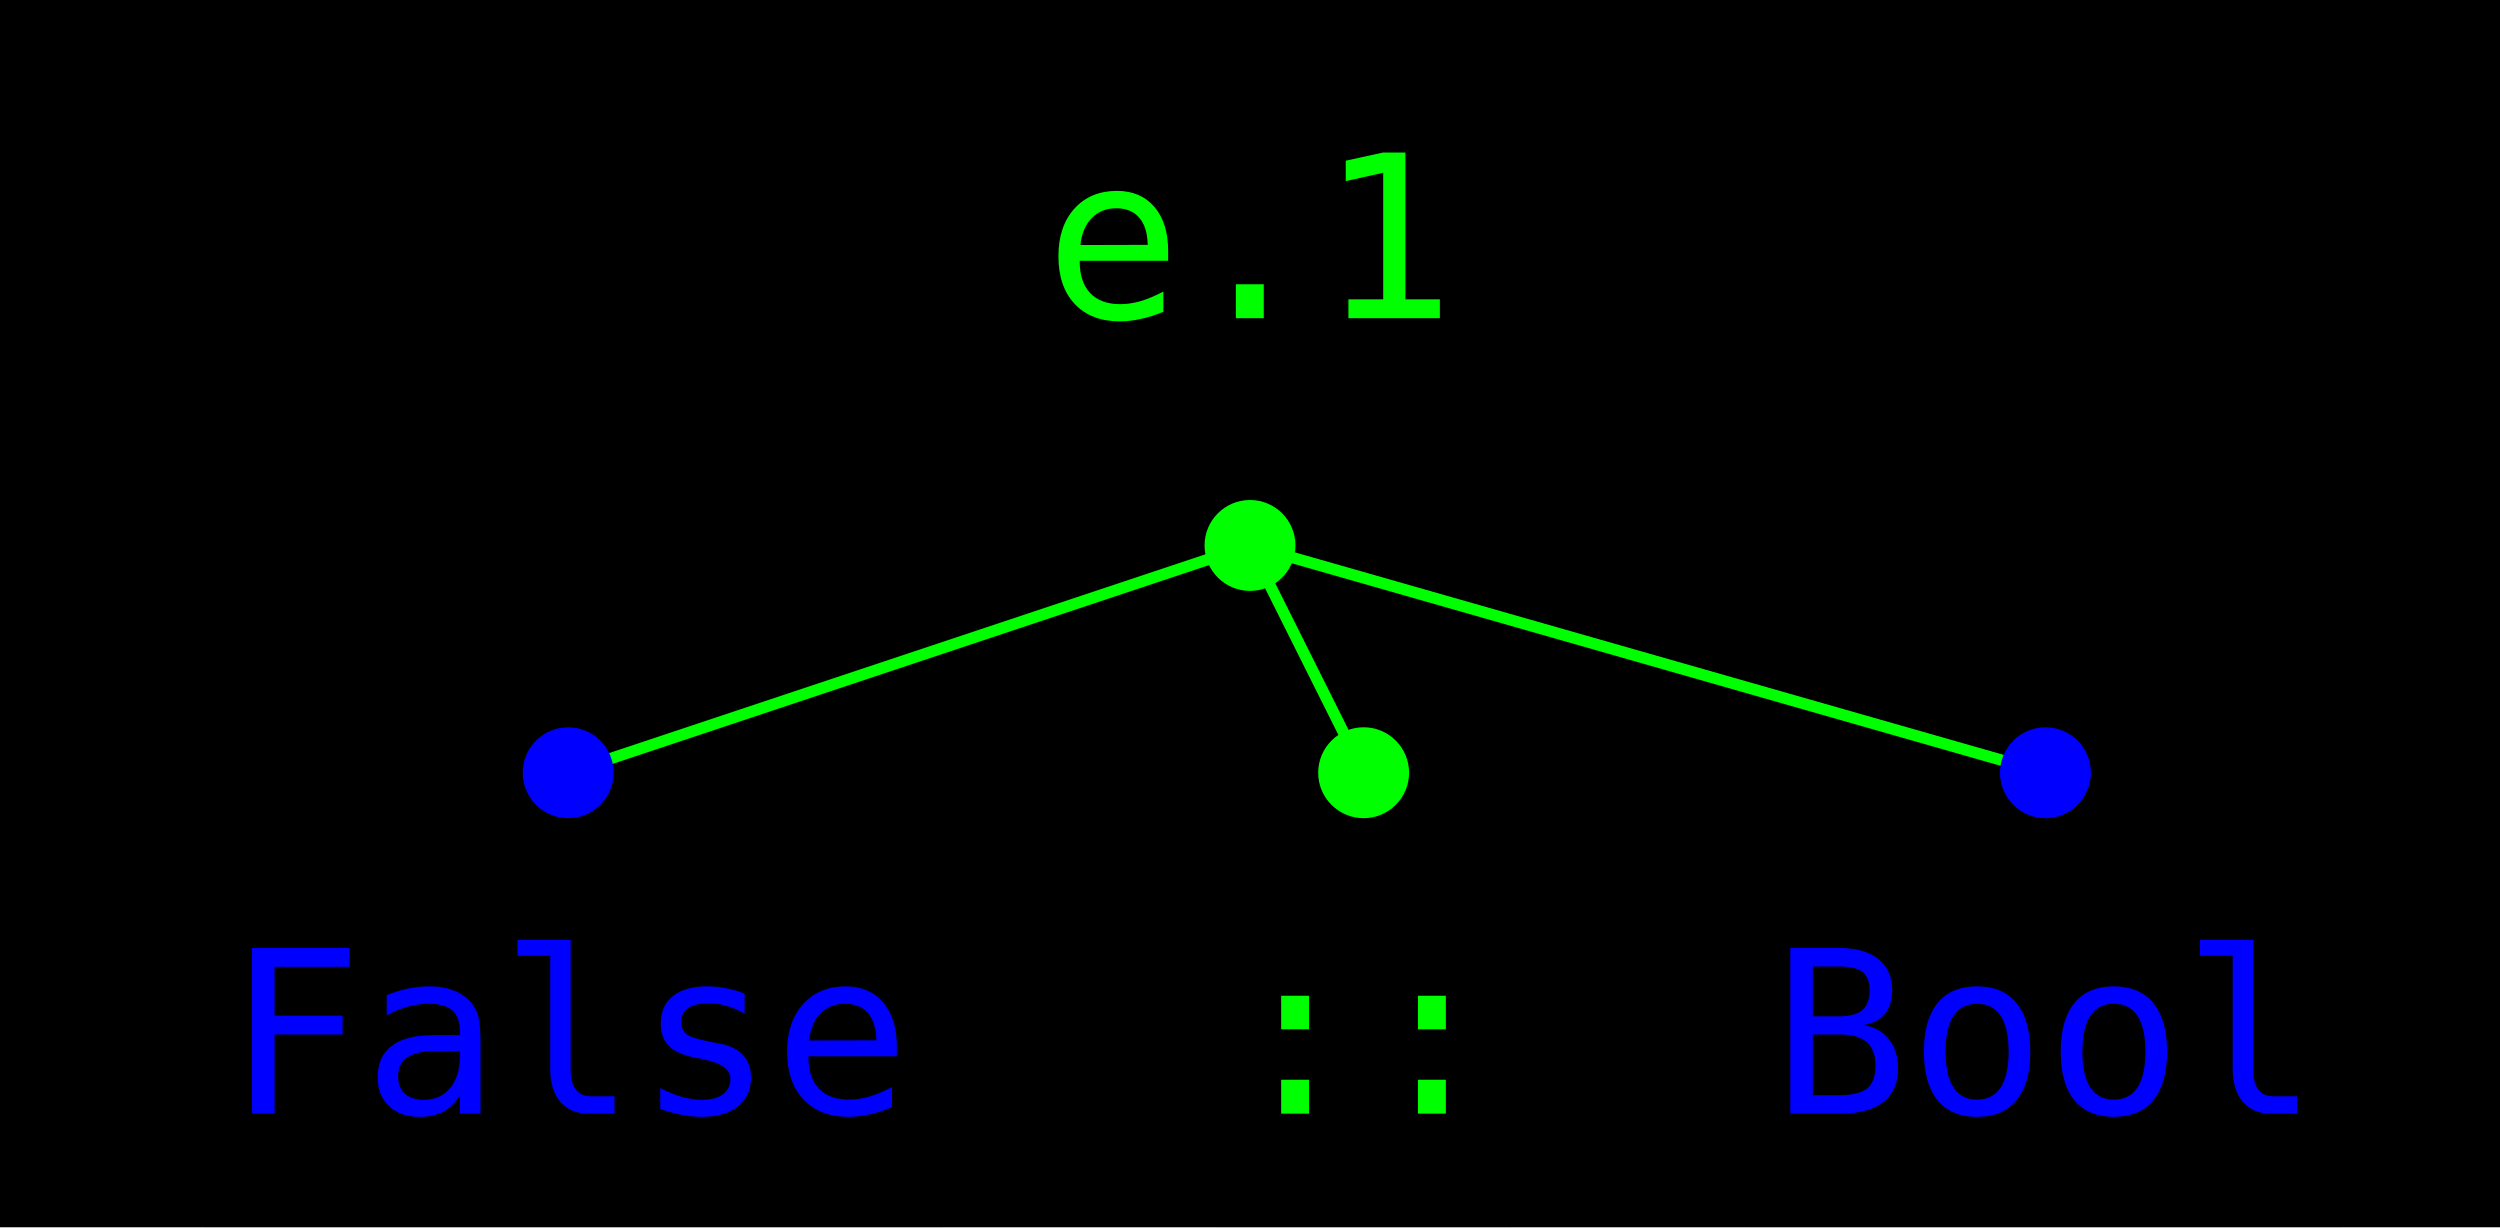
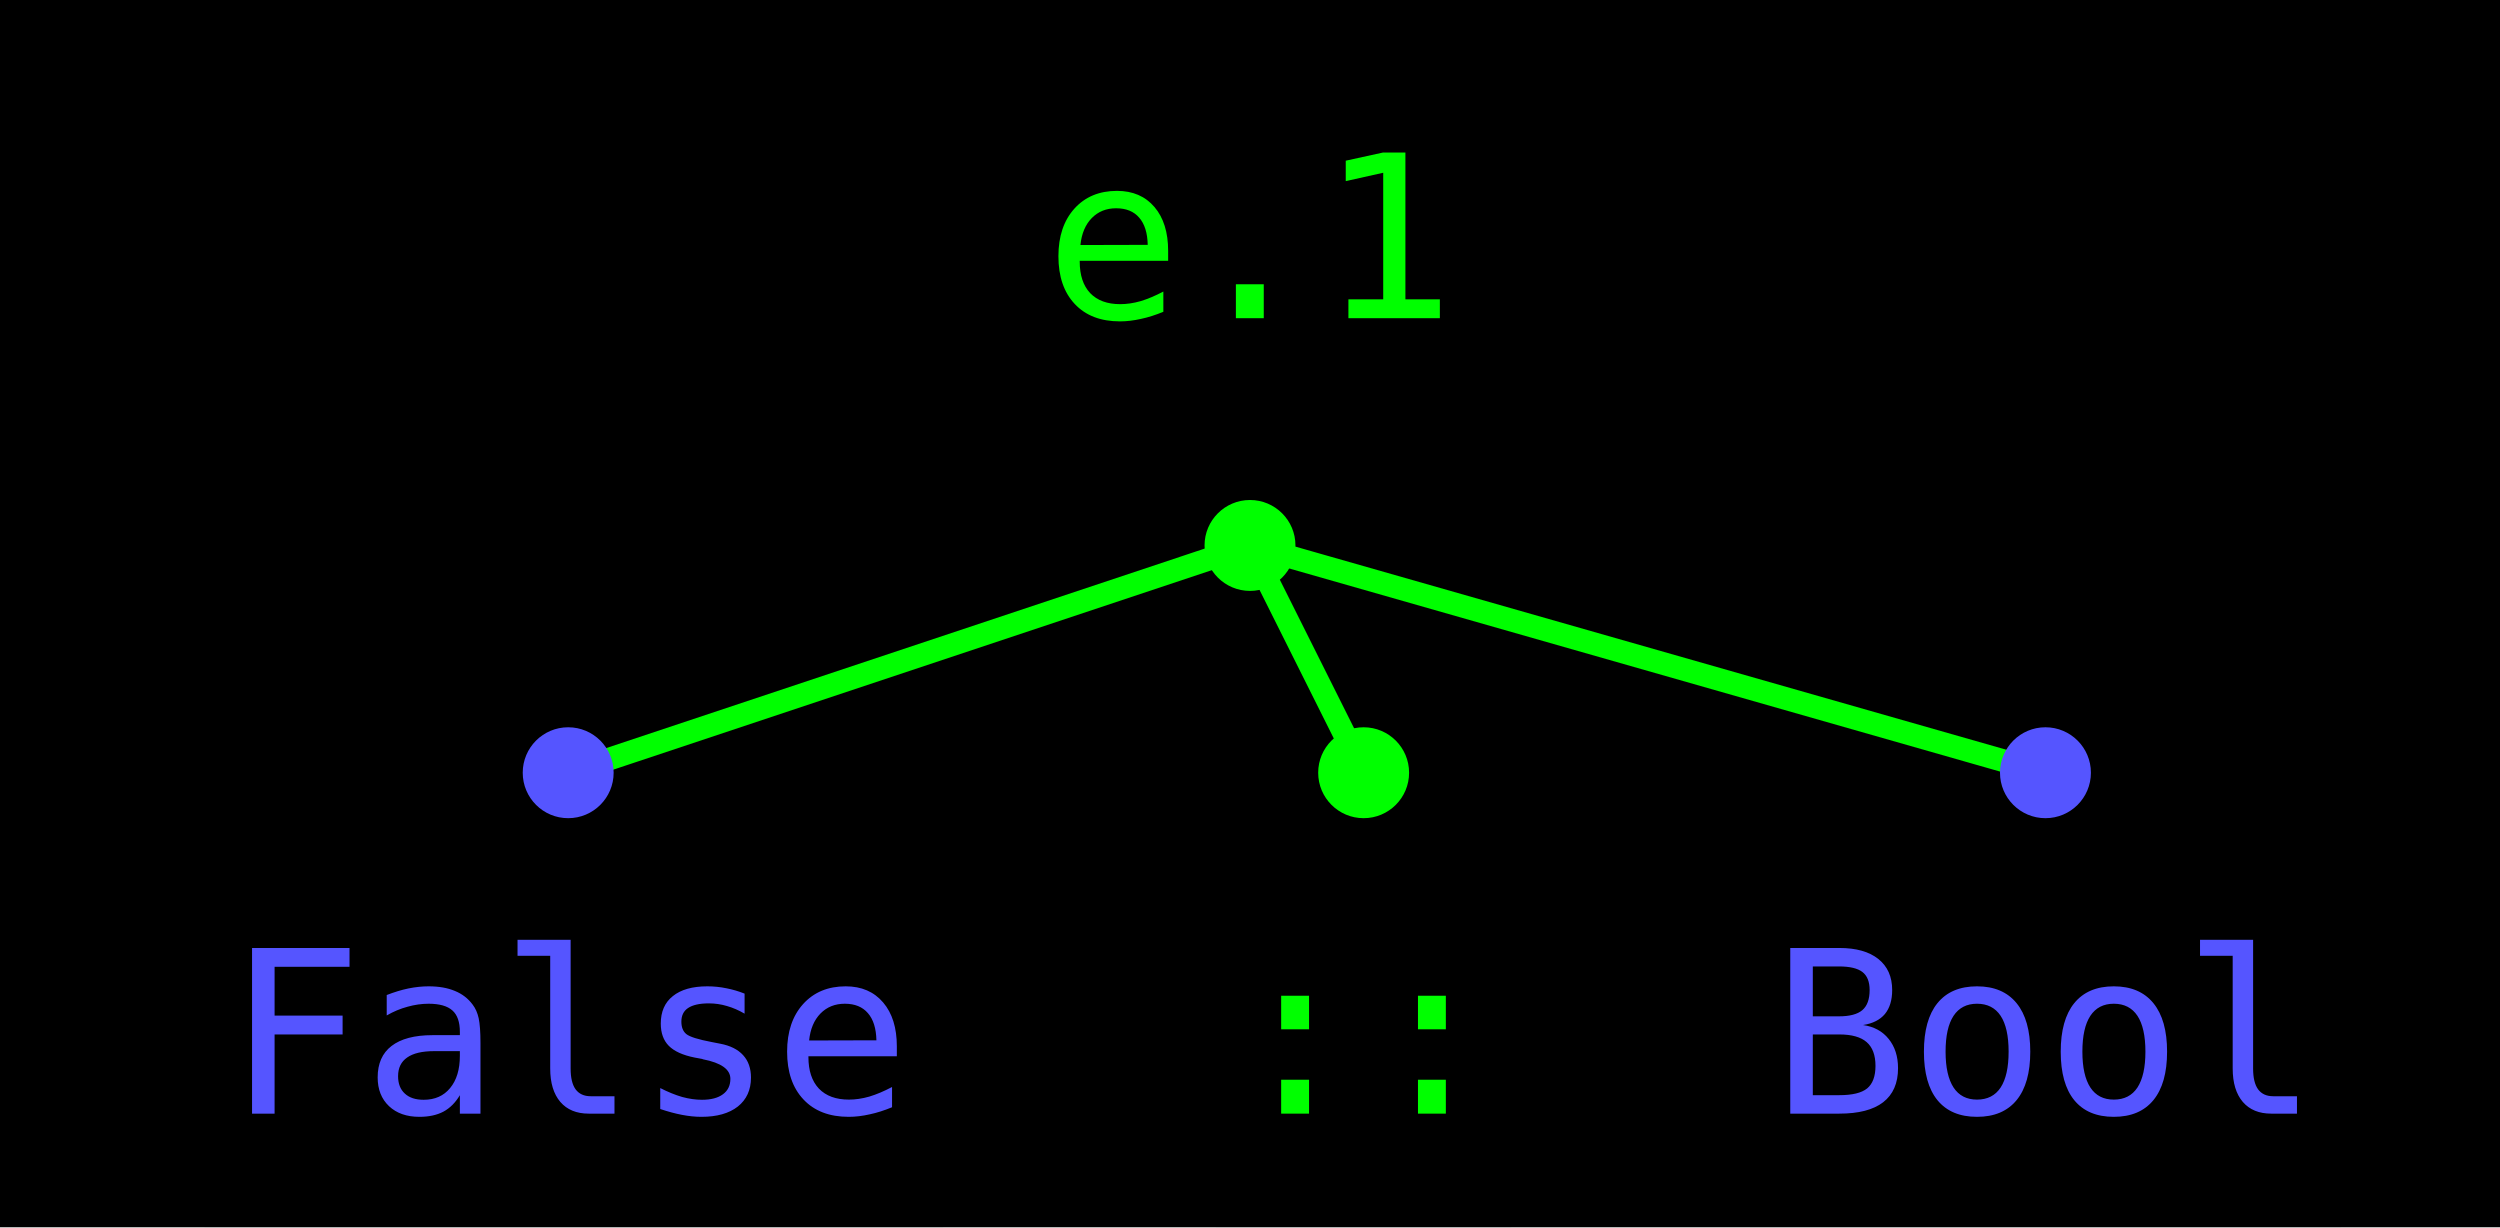
<svg xmlns="http://www.w3.org/2000/svg" version="1.1" width="220" height="108" viewBox="0 0 220 108">
  <rect width="220" height="108" fill="#000000" />
-   <path d="M 110 48 , 50 68" stroke="#00ff00" stroke-width="1" stroke-linecap="round" />
-   <path d="M 110 48 , 120 68" stroke="#00ff00" stroke-width="1" stroke-linecap="round" />
-   <path d="M 110 48 , 180 68" stroke="#00ff00" stroke-width="1" stroke-linecap="round" />
+   <path d="M 110 48 , 50 68" stroke="#00ff00" stroke-width="2" stroke-linecap="round" />
+   <path d="M 110 48 , 120 68" stroke="#00ff00" stroke-width="2" stroke-linecap="round" />
+   <path d="M 110 48 , 180 68" stroke="#00ff00" stroke-width="2" stroke-linecap="round" />
  <rect x="99" y="16" width="23" height="14" fill="#000000" fill-opacity="1.0" />
  <rect x="97" y="14" width="27" height="18" fill="#000000" fill-opacity="0.9" />
  <rect x="95" y="12" width="31" height="22" fill="#000000" fill-opacity="0.75" />
  <rect x="94" y="11" width="33" height="24" fill="#000000" fill-opacity="0.5" />
  <rect x="93" y="10" width="35" height="26" fill="#000000" fill-opacity="0.25" />
  <rect x="91" y="8" width="39" height="30" fill="#000000" fill-opacity="0.1" />
  <text x="110" y="28" font-size="20" text-anchor="middle" font-family="mono" fill="#00ff00">e.1</text>
  <circle r="4" cx="110" cy="48" fill="#00ff00" />
  <rect x="26" y="86" width="49" height="14" fill="#000000" fill-opacity="1.0" />
  <rect x="24" y="84" width="53" height="18" fill="#000000" fill-opacity="0.9" />
  <rect x="22" y="82" width="57" height="22" fill="#000000" fill-opacity="0.75" />
  <rect x="21" y="81" width="59" height="24" fill="#000000" fill-opacity="0.5" />
  <rect x="20" y="80" width="61" height="26" fill="#000000" fill-opacity="0.25" />
  <rect x="18" y="78" width="65" height="30" fill="#000000" fill-opacity="0.1" />
-   <text x="50" y="98" font-size="20" text-anchor="middle" font-family="mono" fill="#0000ff">False</text>
-   <circle r="4" cx="50" cy="68" fill="#0000ff" />
+   <text x="50" y="98" font-size="20" text-anchor="middle" font-family="mono" fill="#5555ff">False</text>
+   <circle r="4" cx="50" cy="68" fill="#5555ff" />
  <rect x="115" y="86" width="10" height="14" fill="#000000" fill-opacity="1.0" />
  <rect x="113" y="84" width="14" height="18" fill="#000000" fill-opacity="0.9" />
  <rect x="111" y="82" width="18" height="22" fill="#000000" fill-opacity="0.75" />
  <rect x="110" y="81" width="20" height="24" fill="#000000" fill-opacity="0.5" />
  <rect x="109" y="80" width="22" height="26" fill="#000000" fill-opacity="0.25" />
  <rect x="107" y="78" width="26" height="30" fill="#000000" fill-opacity="0.1" />
  <text x="120" y="98" font-size="20" text-anchor="middle" font-family="mono" fill="#00ff00">::</text>
  <circle r="4" cx="120" cy="68" fill="#00ff00" />
  <rect x="162" y="86" width="36" height="14" fill="#000000" fill-opacity="1.0" />
  <rect x="160" y="84" width="40" height="18" fill="#000000" fill-opacity="0.9" />
  <rect x="158" y="82" width="44" height="22" fill="#000000" fill-opacity="0.75" />
  <rect x="157" y="81" width="46" height="24" fill="#000000" fill-opacity="0.5" />
  <rect x="156" y="80" width="48" height="26" fill="#000000" fill-opacity="0.25" />
  <rect x="154" y="78" width="52" height="30" fill="#000000" fill-opacity="0.1" />
-   <text x="180" y="98" font-size="20" text-anchor="middle" font-family="mono" fill="#0000ff">Bool</text>
-   <circle r="4" cx="180" cy="68" fill="#0000ff" />
+   <text x="180" y="98" font-size="20" text-anchor="middle" font-family="mono" fill="#5555ff">Bool</text>
+   <circle r="4" cx="180" cy="68" fill="#5555ff" />
</svg>
